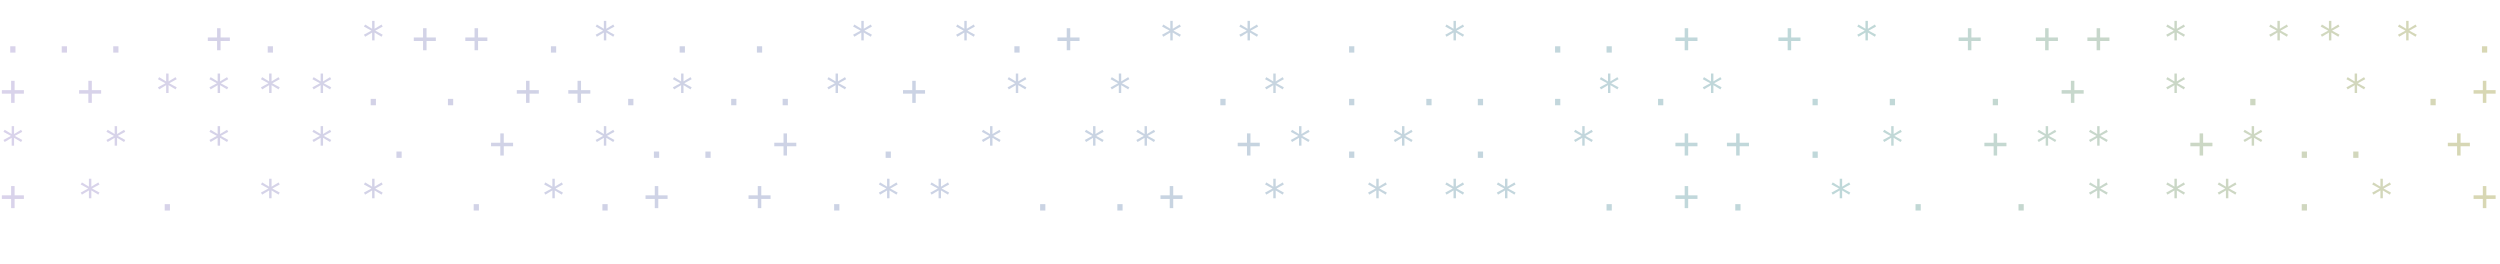
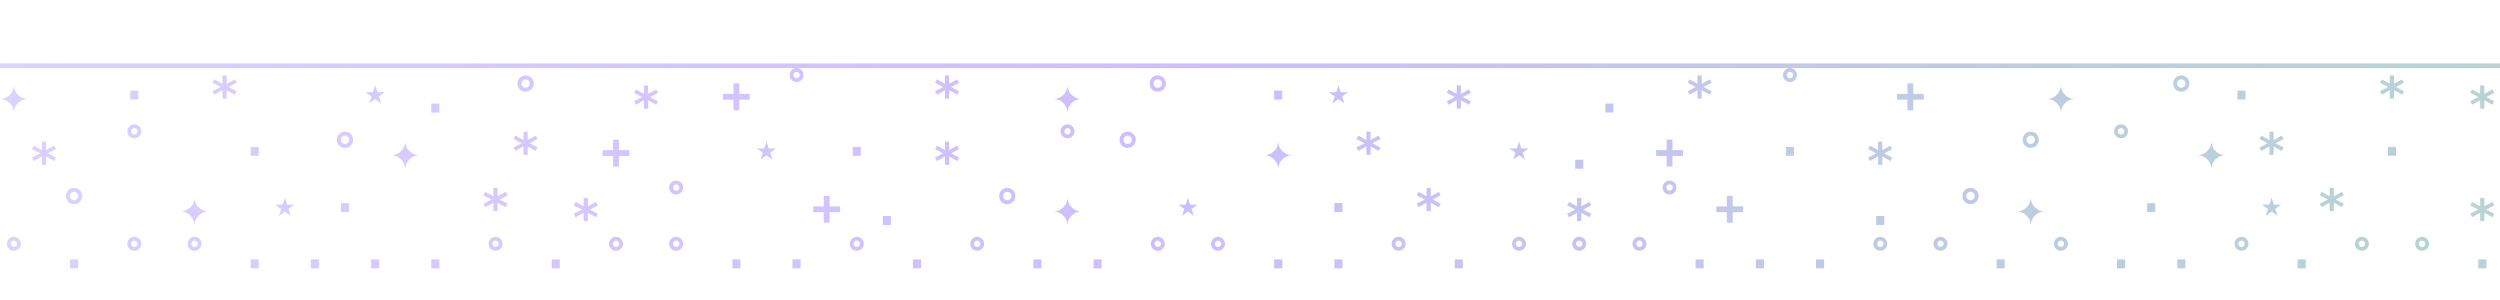
- <svg xmlns="http://www.w3.org/2000/svg" width="100%" height="80" viewBox="0 0 760 80">
+ <svg xmlns="http://www.w3.org/2000/svg" width="100%" height="96" viewBox="0 0 800 96">
  <defs>
    <linearGradient id="g" x1="0%" y1="0%" x2="100%" y2="0%">
-       <stop offset="0%" style="stop-color:#B4A7D6;stop-opacity:0.5" />
-       <stop offset="35%" style="stop-color:#8B9DC3;stop-opacity:0.45" />
-       <stop offset="65%" style="stop-color:#5F9EA0;stop-opacity:0.4" />
-       <stop offset="100%" style="stop-color:#D4AF37;stop-opacity:0.5" />
+       <stop offset="0%" style="stop-color:#c4b5ff;stop-opacity:0.6" />
+       <stop offset="30%" style="stop-color:#9b7dff;stop-opacity:0.5" />
+       <stop offset="60%" style="stop-color:#5F9EA0;stop-opacity:0.45" />
+       <stop offset="100%" style="stop-color:#D4AF37;stop-opacity:0.55" />
    </linearGradient>
  </defs>
-   <text fill="url(#g)" font-family="monospace" font-size="13" xml:space="preserve">
-     <tspan x="0" y="16">. . .   + .   * + +  . *  .  .   *   * . +   *  *   .   *   . .  +   +  *   +  + +  *   * *  *  . .   .  *  . </tspan>
-     <tspan x="0" y="32">+  +  * * * * .  .  + + . * . . *  +   *   *   . *  .  . .  . * . *   .  .   .  +   *  .   *  . +  . *  </tspan>
-     <tspan x="0" y="48">*   *   *   *  .   +   * . .  +   .   *   * *   + * . *  .   *   + +  .  *   + * *   + * . .   +   +   + *   .</tspan>
-     <tspan x="0" y="64">+  *  .   *   *   .  * . +   +  . * *   .  . +   *   *  * *   .  + .   *  .   .  *  * *  .  *   + . .   + .   </tspan>
+   <text fill="url(#g)" font-family="monospace" font-size="16" font-weight="bold" xml:space="preserve">
+     <tspan x="-10" y="18">__________________________________________________________________________________________________________________________________</tspan>
+     <tspan x="-10" y="36"> ✦   ·  *    ⋆ .  °   ∗  + ˚    *   ✦  °   · ⋆   ∗    .  *  ˚   +    ✦   ° ·    *  ∗  ⋆   ˚  .    +  ° *   ✦    ·   ˚  ∗    ⋆  +   ·  ° ✦</tspan>
+     <tspan x="-10" y="54">  ∗  ˚   ·  ° ✦   *  +    ⋆  ·  ∗   ˚ °    ✦  *    ⋆ .  +   ·  ∗    °  ˚  ✦ *   ·    ⋆  ∗    .  + ° ˚   *    ✦  ·    °  ⋆ ∗   +    ˚  .</tspan>
+     <tspan x="-10" y="72">   °   ✦  ⋆ ·    *  ∗  ˚    + .   ° ✦   ⋆    ·  *    ∗  ˚ +    .  ° ✦   ·   ⋆ *    ∗  ˚ .    +   ° ✦    ·  ⋆   *    ∗ ˚   .  +    °   ·</tspan>
+     <tspan x="-10" y="90"> ˚ · ˚ ˚ · · · · ˚ · ˚ ˚ · · ˚ · ˚ · · ˚ ˚ · · ˚ · ˚ ˚ ˚ · · · ˚ ˚ · ˚ · · ˚ · ˚ ˚ · · · ˚ · · ˚ ˚ · ˚ · · ˚ ˚ · · · ˚ · ˚ · ˚ ˚ · · ˚</tspan>
  </text>
</svg>
